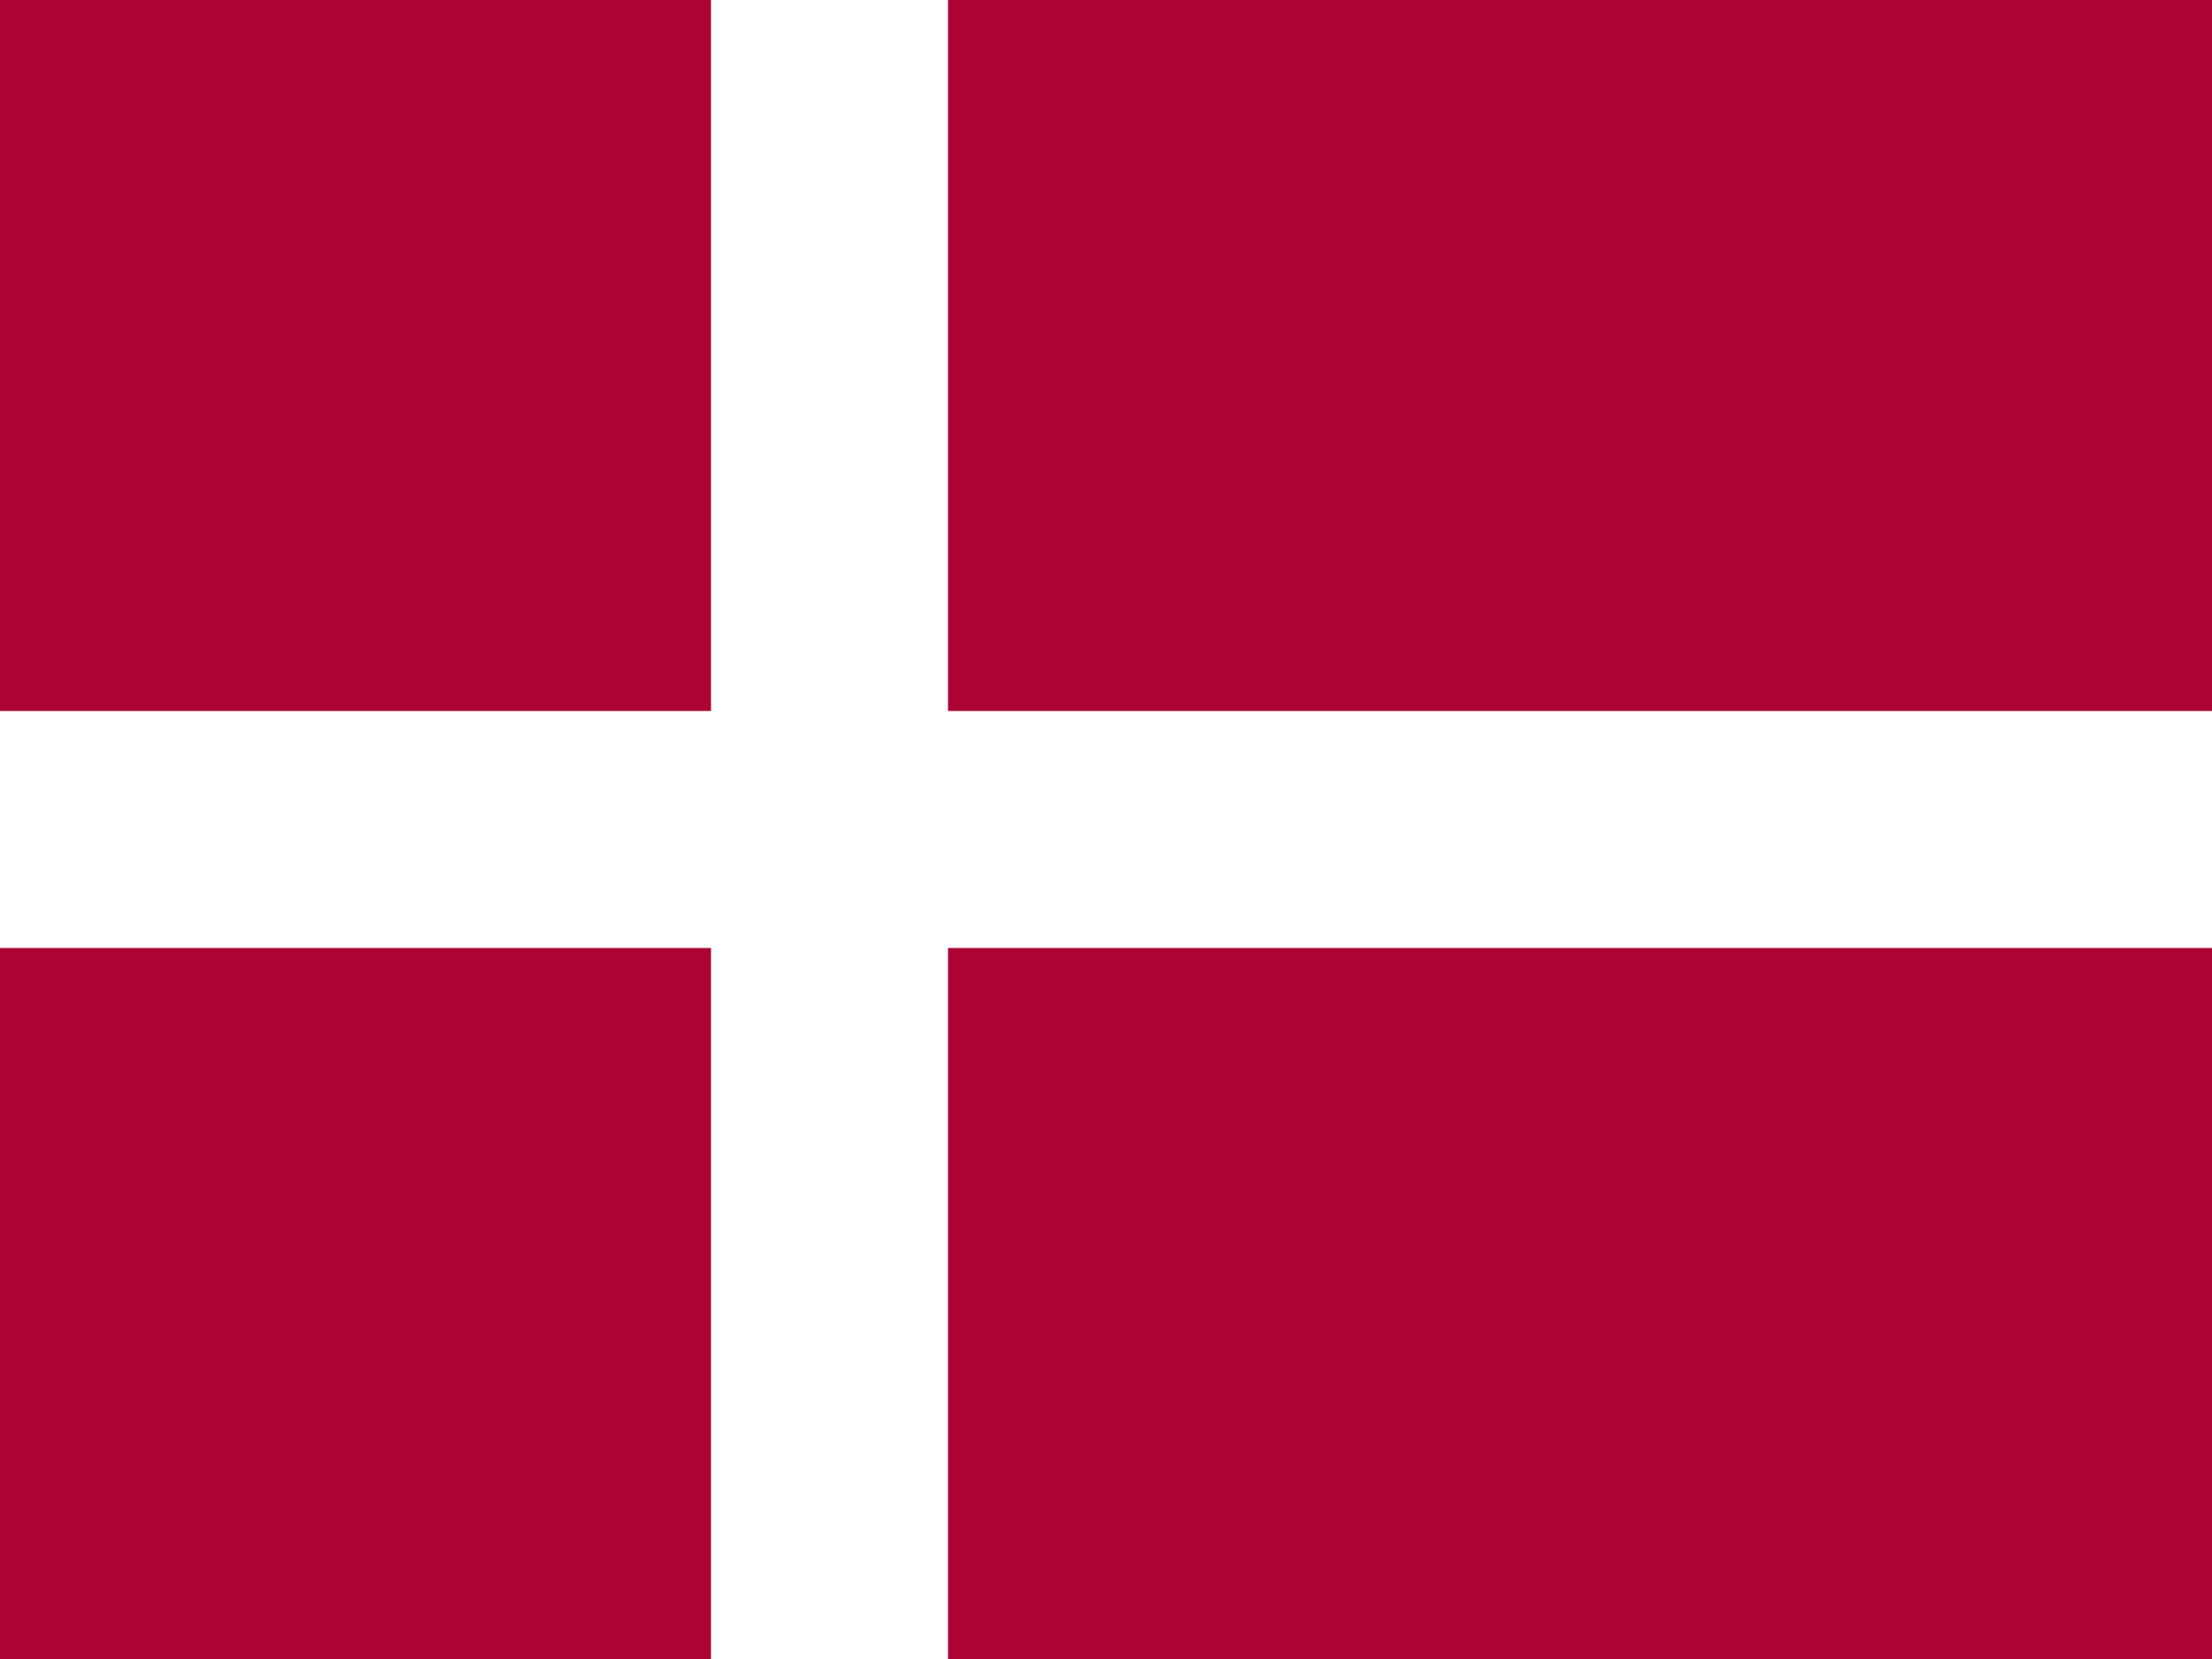
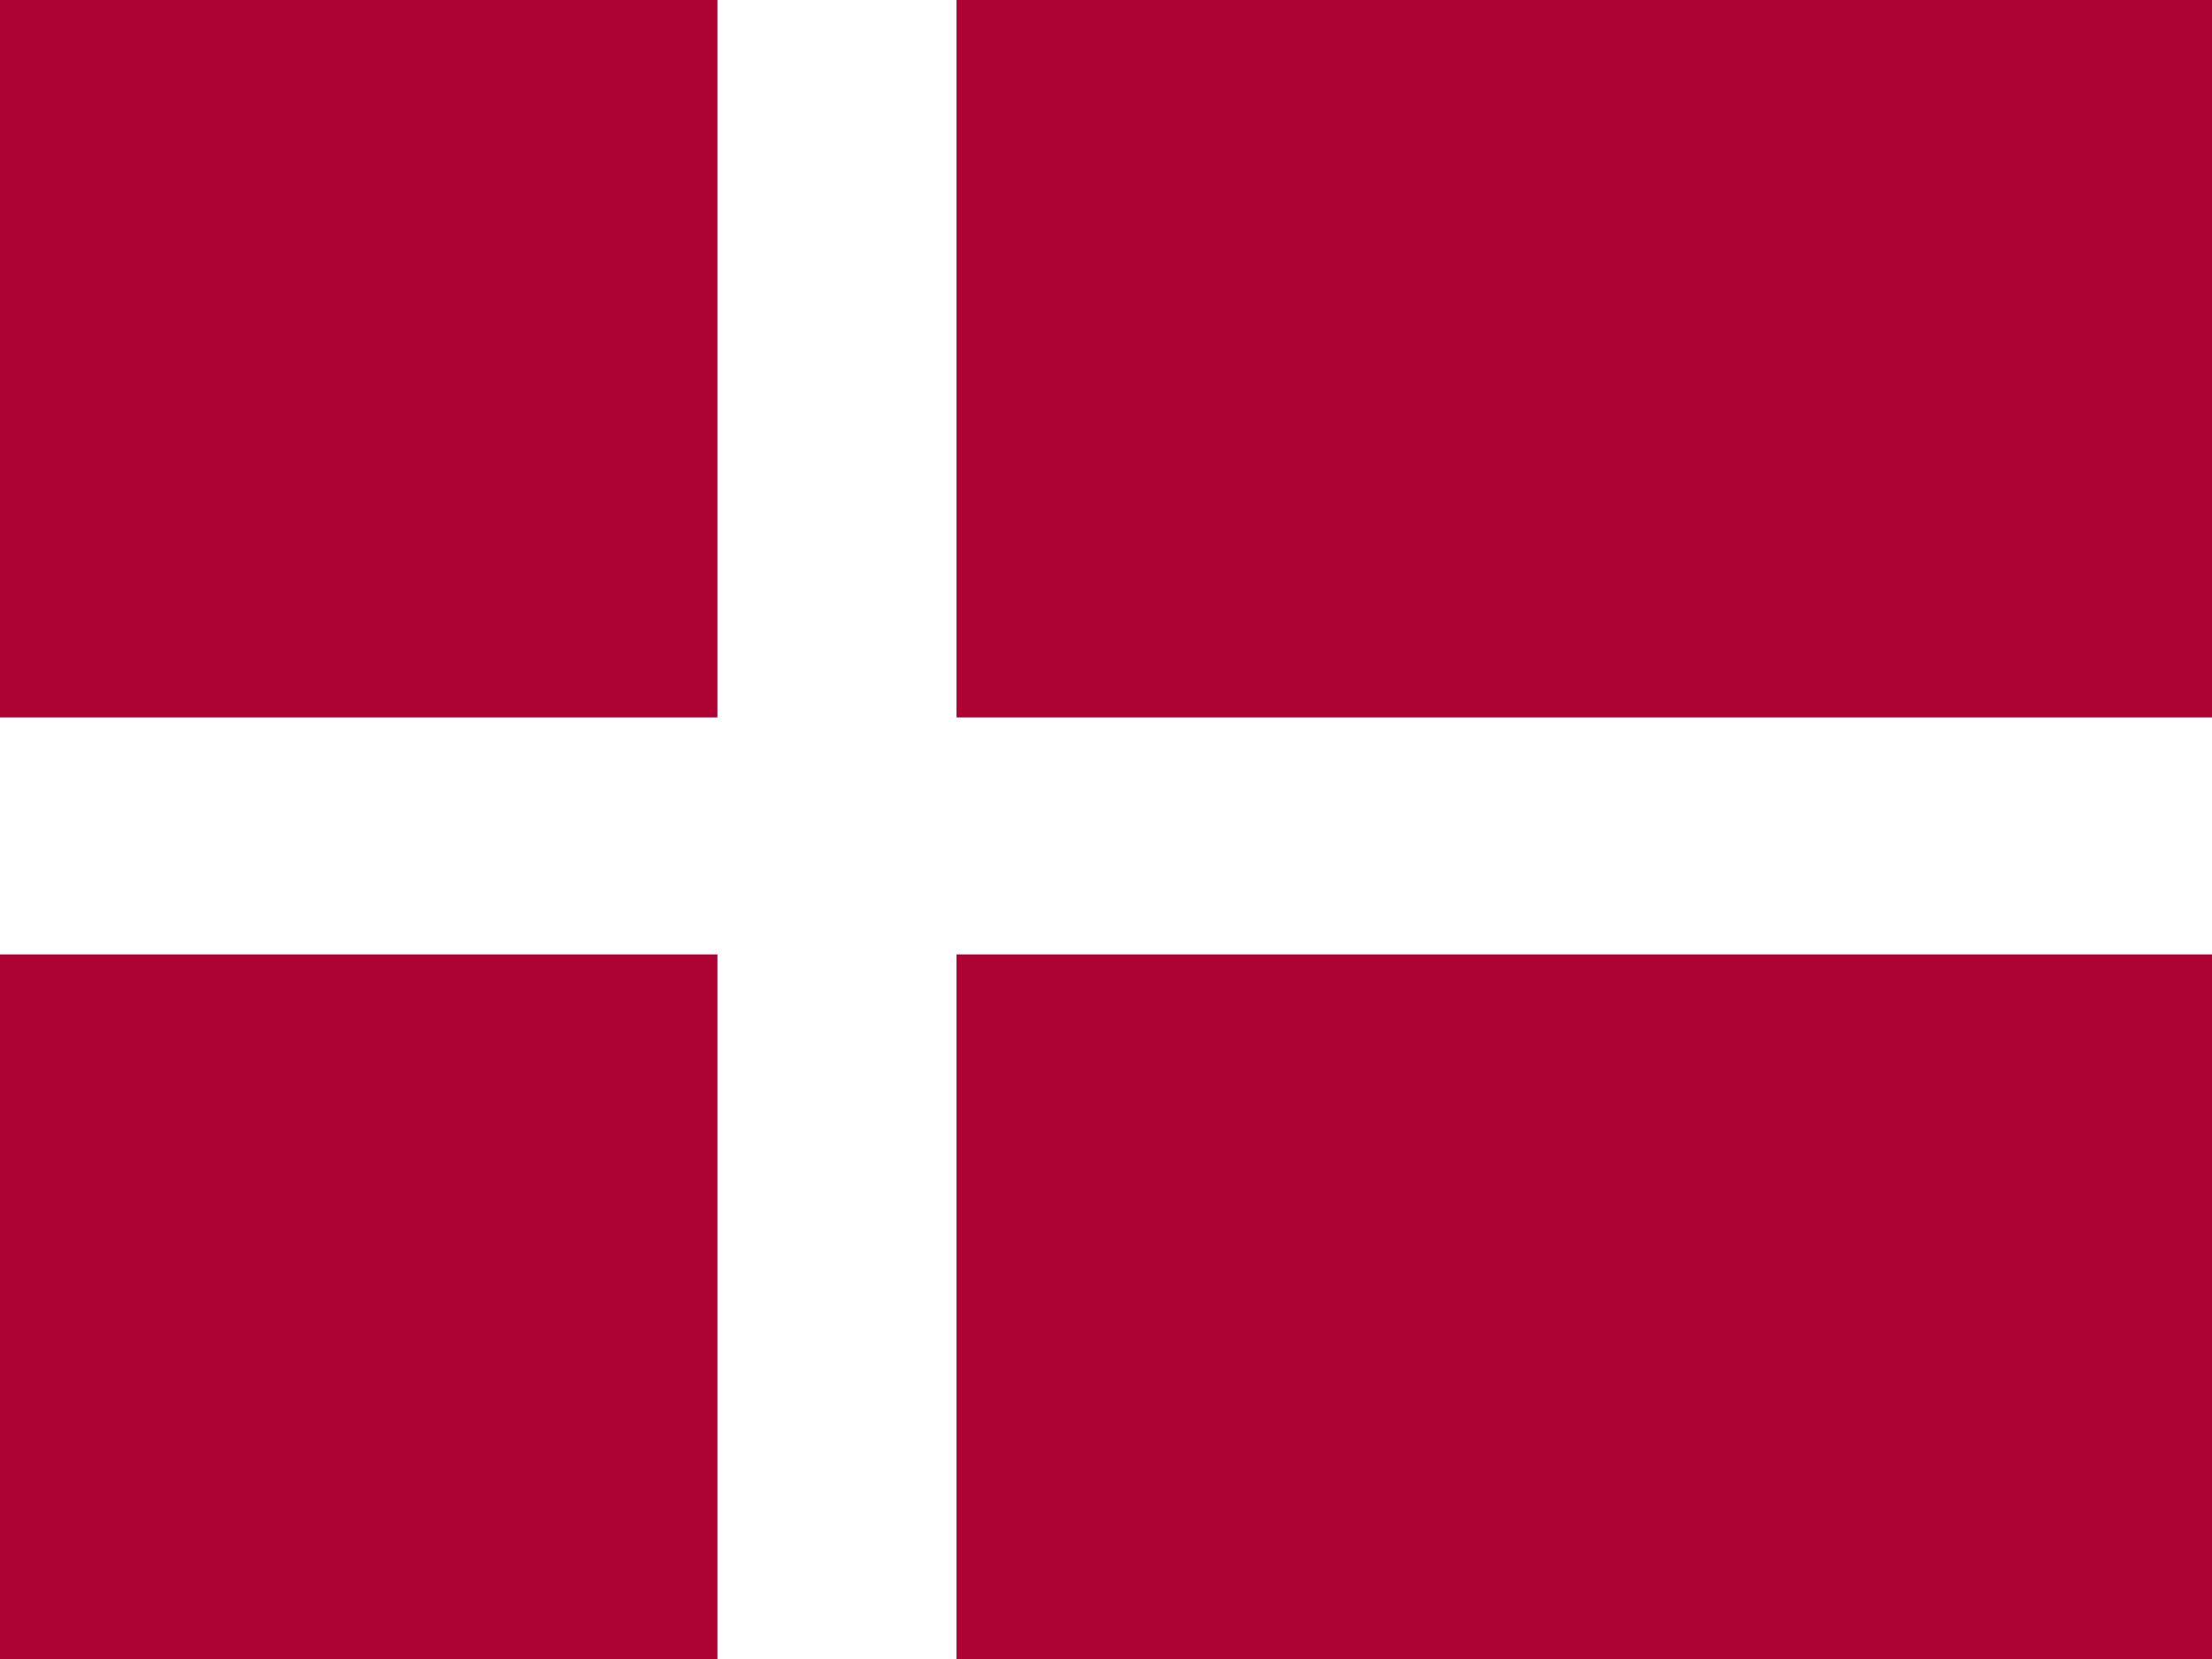
<svg xmlns="http://www.w3.org/2000/svg" viewBox="0 0 640 480">
-   <path fill="#ac0234" d="M0 0h640.1v480H0z" />
-   <path fill="#fff" d="M205.714 0h68.57v480h-68.57z" />
-   <path fill="#fff" d="M0 205.714h640.1v68.57H0z" />
+   <path fill="#ac0234" d="M0 0h640v480H0z" />
+   <path fill="#fff" d="M207.57 0h69.19v480h-69.19z" />
+   <path fill="#fff" d="M0 207.57h640v68.57H0z" />
</svg>
